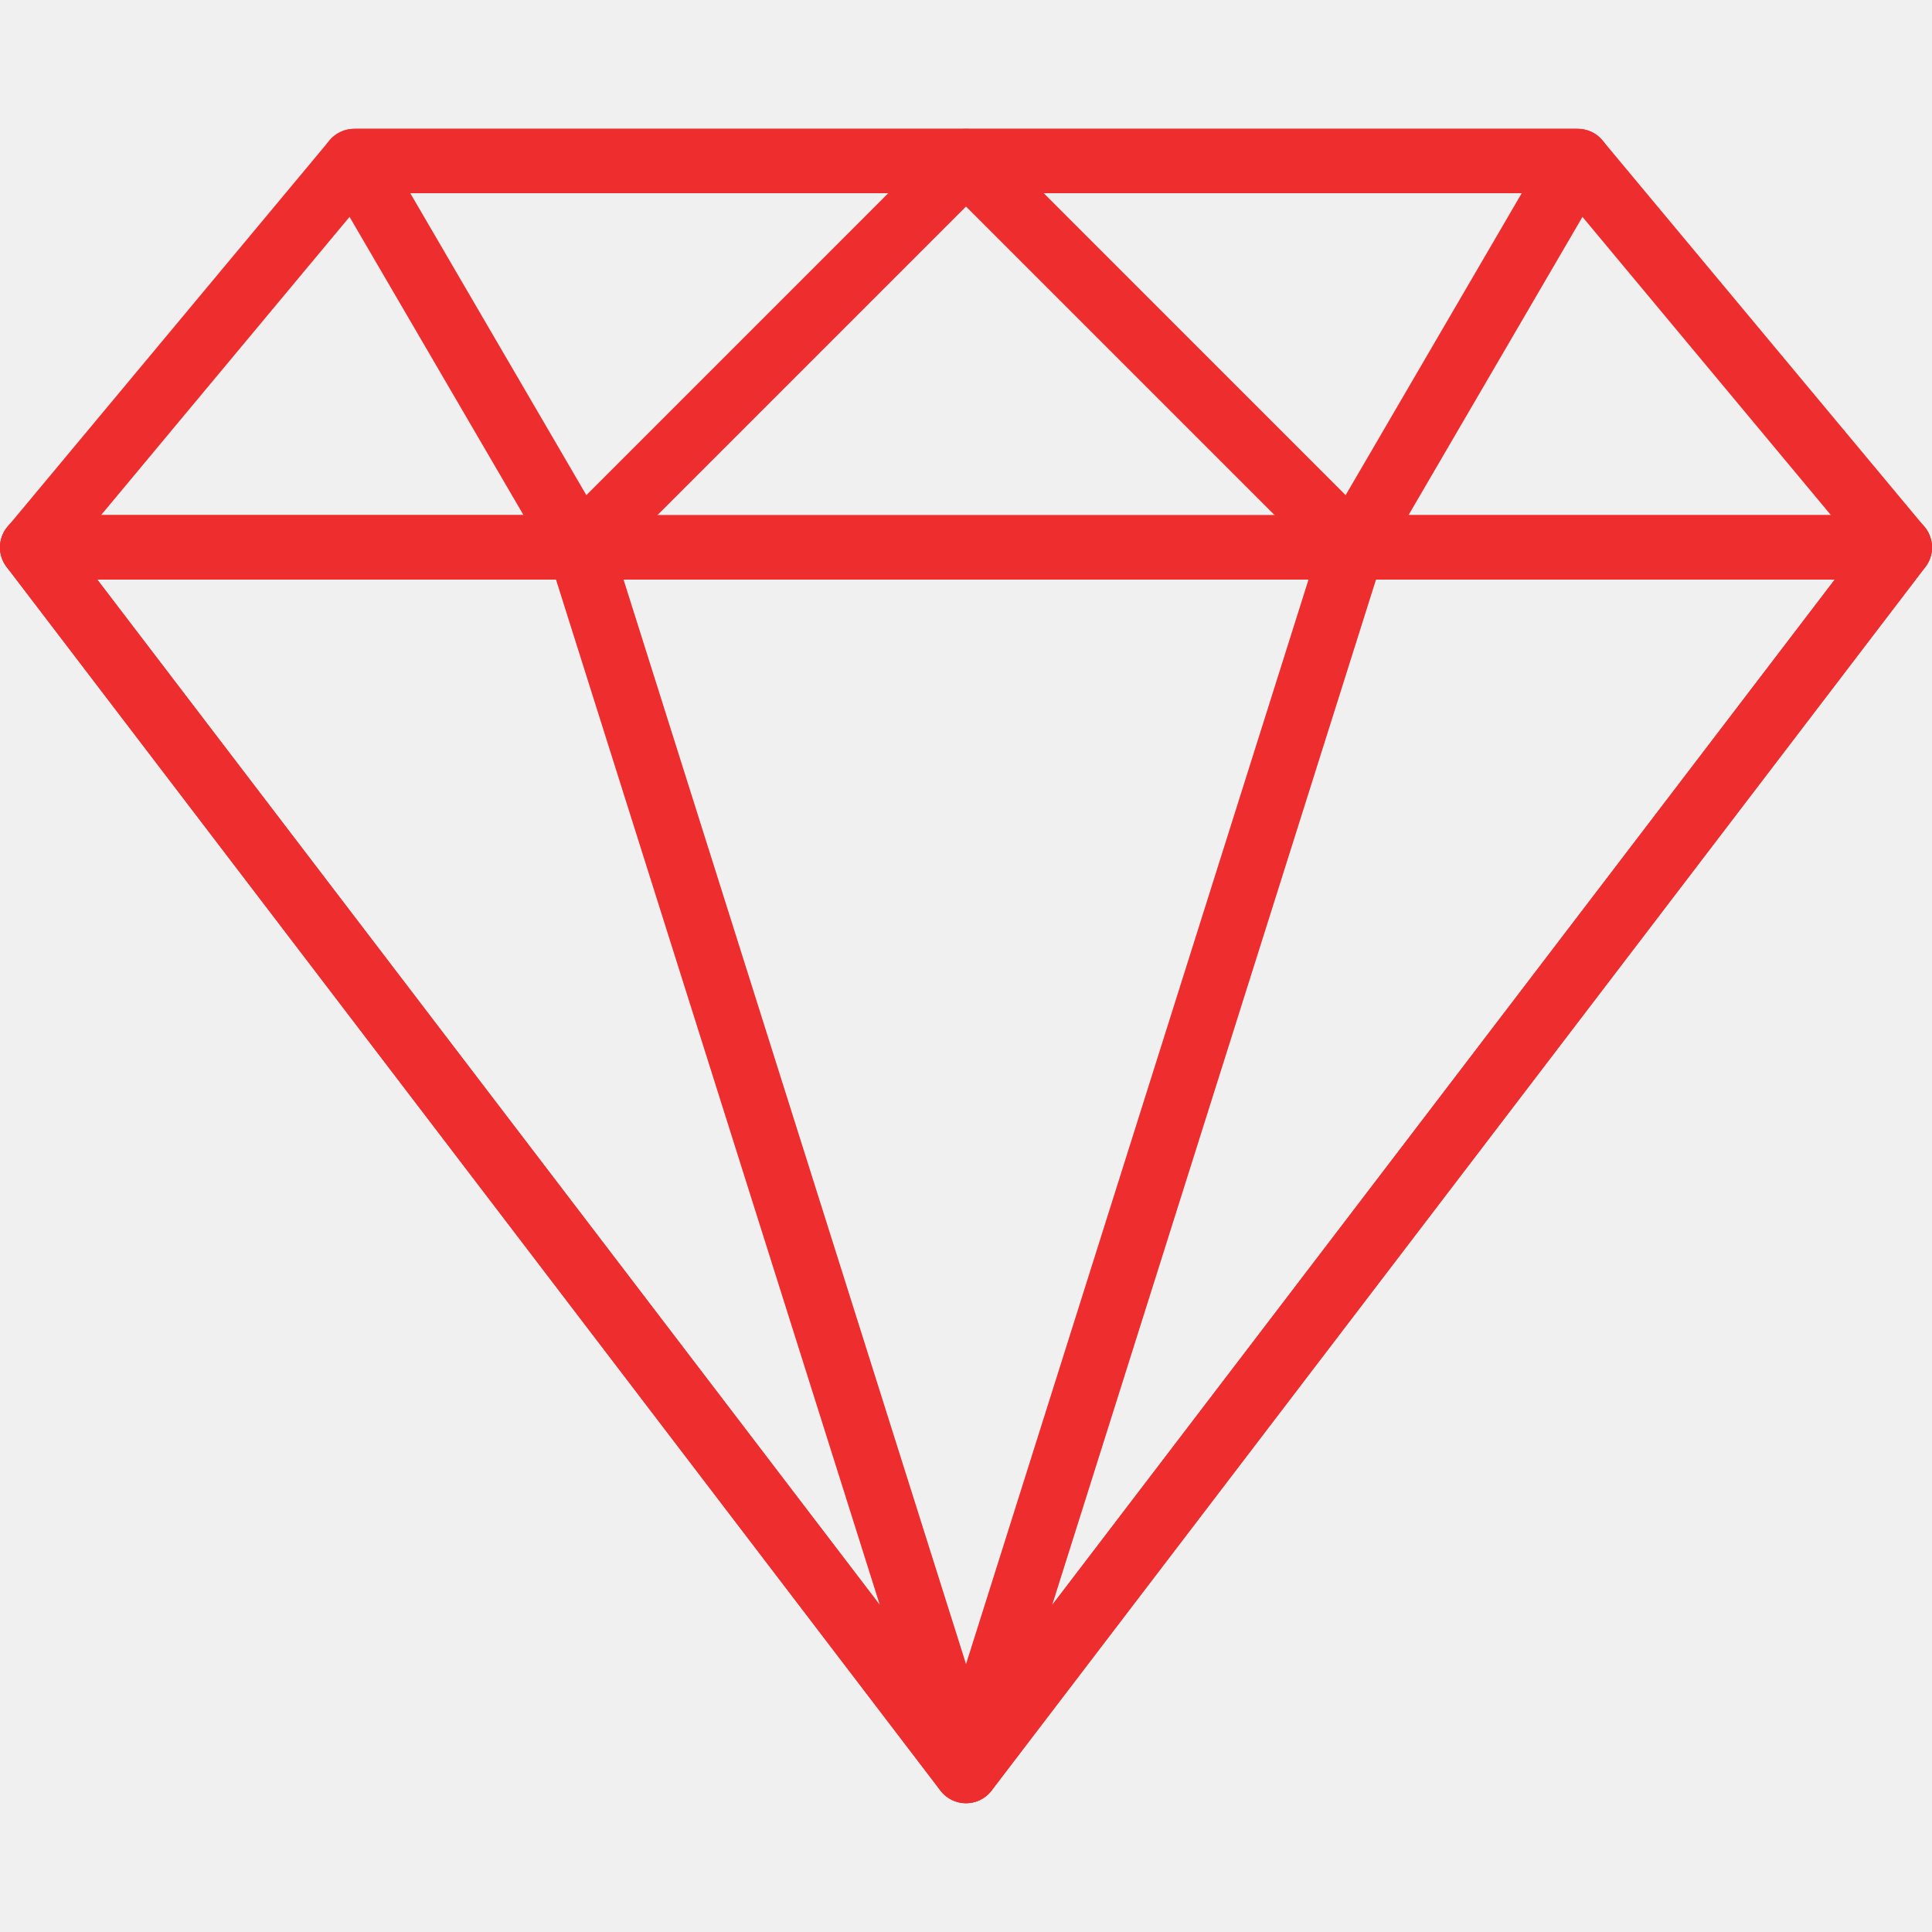
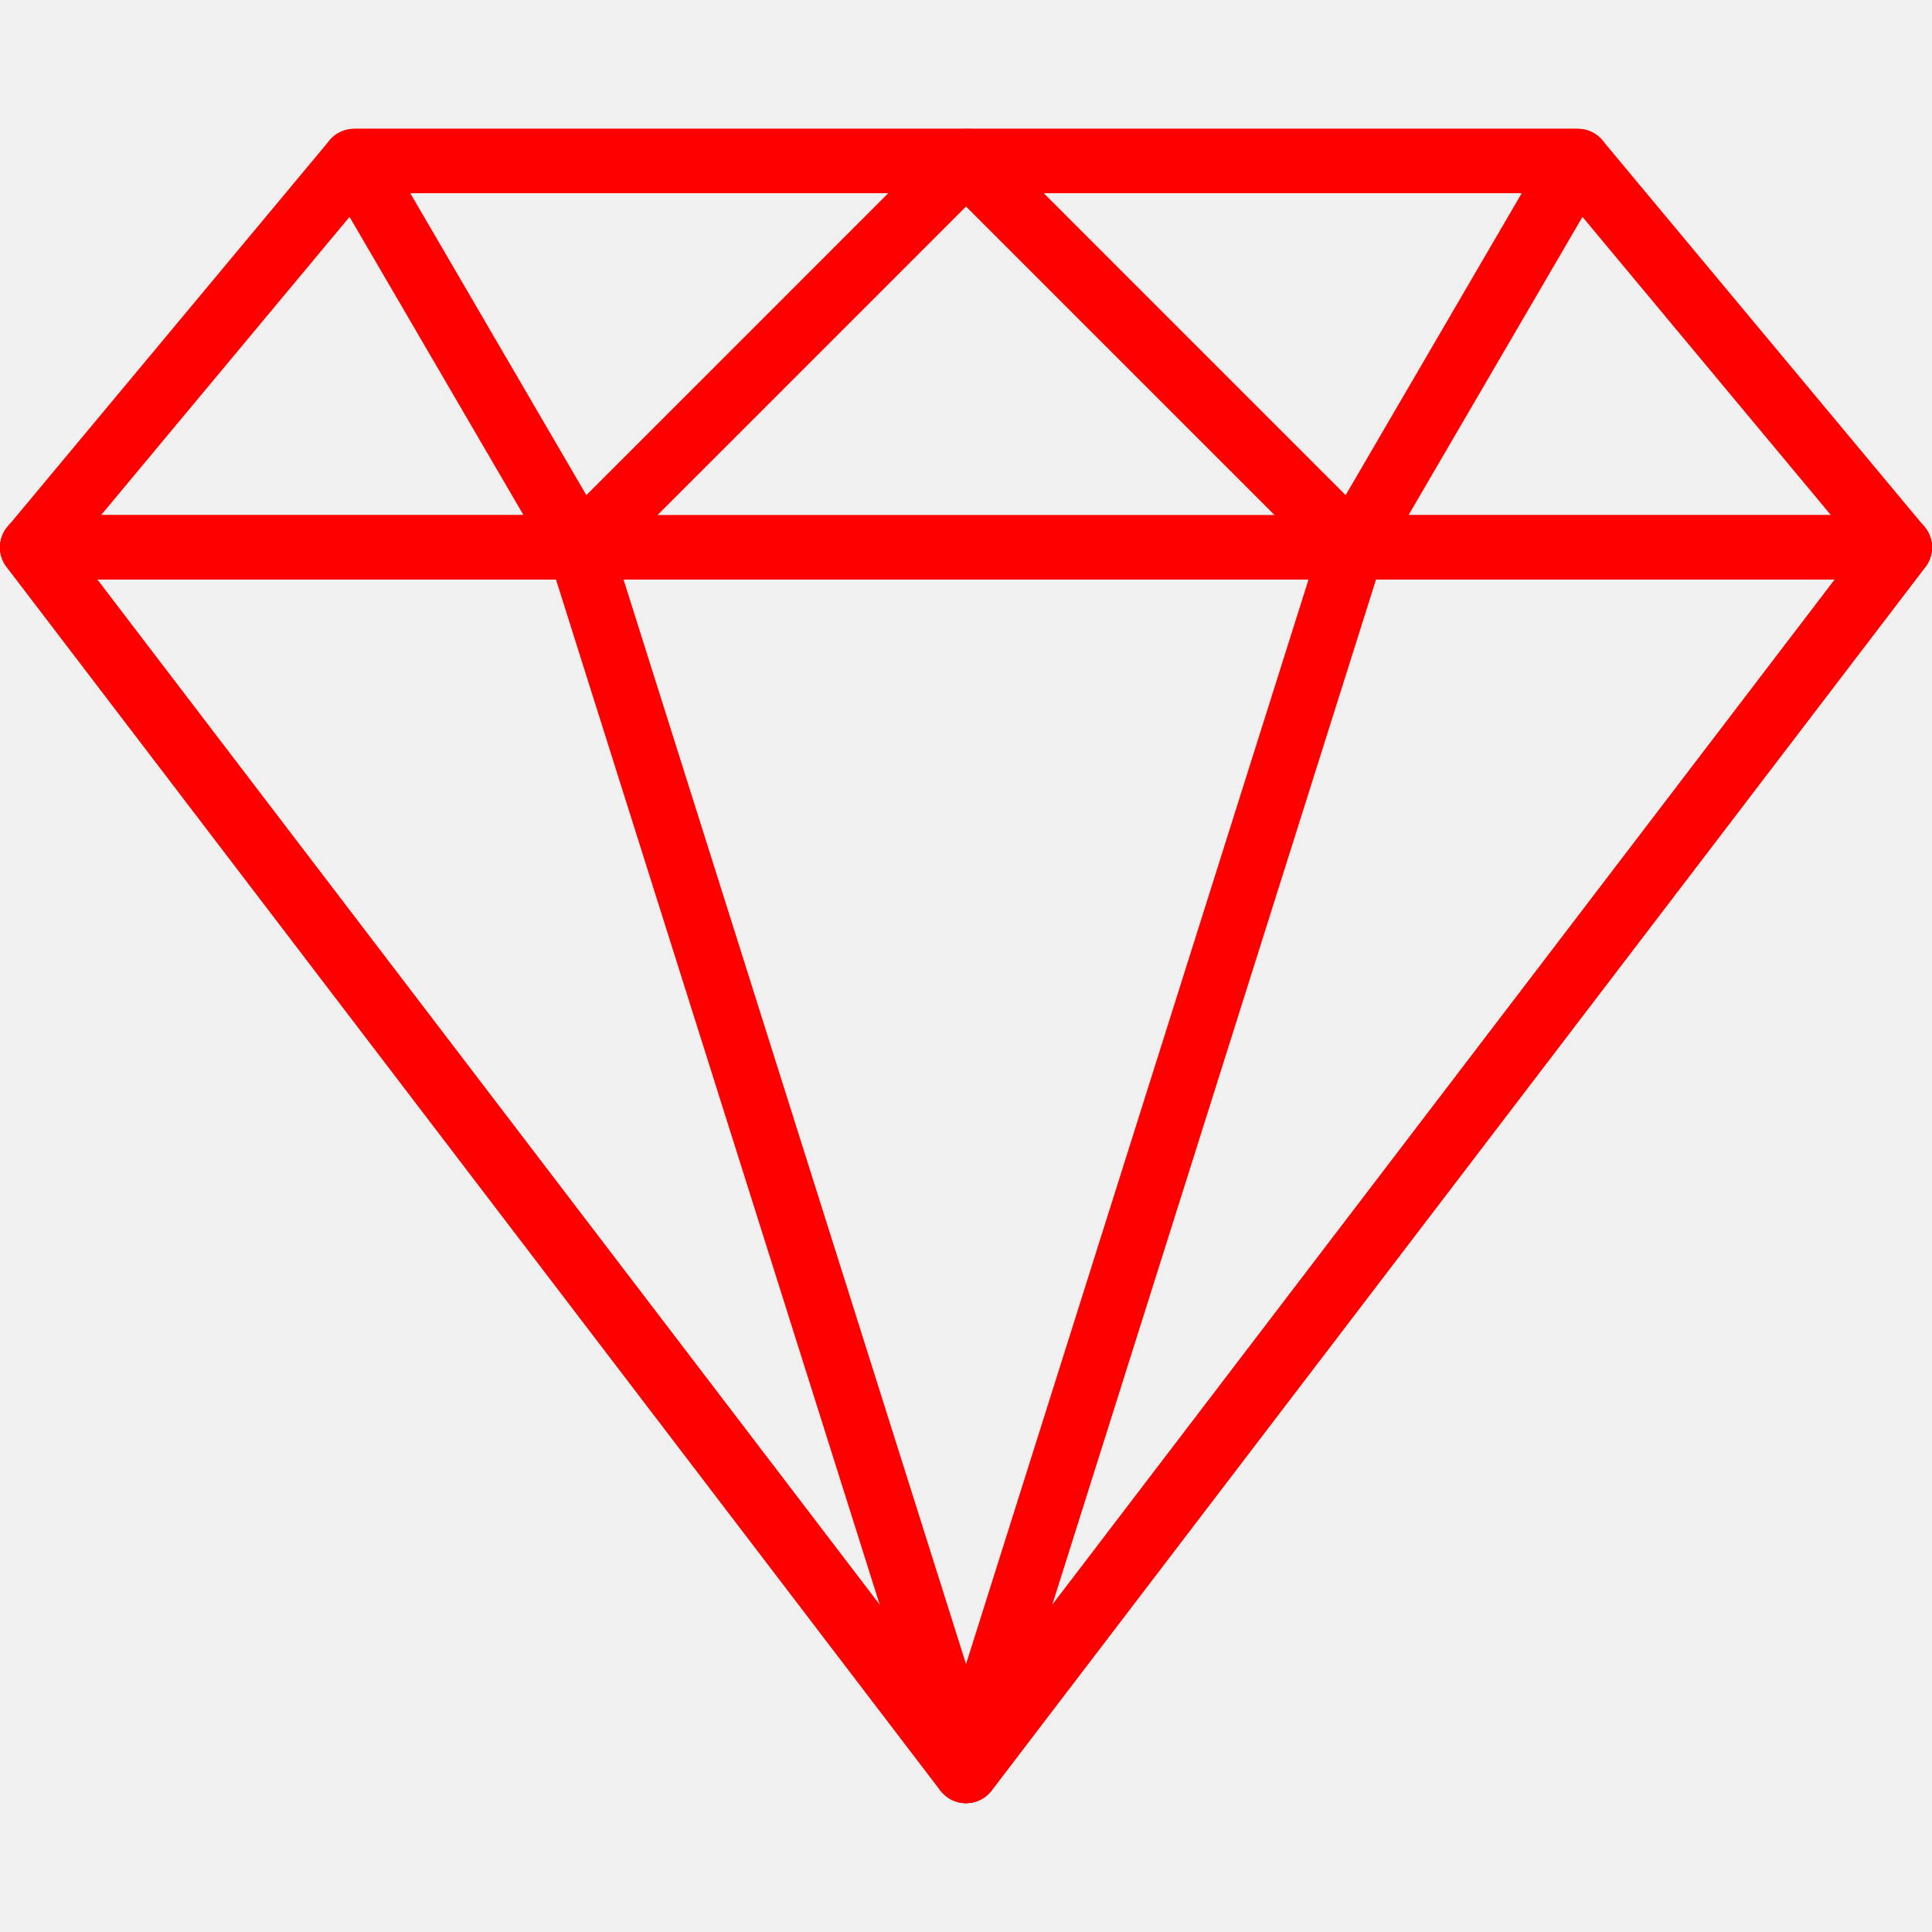
<svg xmlns="http://www.w3.org/2000/svg" width="50" height="50" viewBox="0 0 50 50" fill="none">
  <g clip-path="url(#clip0_147_64)">
-     <path d="M49.806 13.633L41.473 3.634C41.315 3.444 41.081 3.334 40.833 3.334H9.167C8.92 3.334 8.685 3.444 8.527 3.634L0.194 13.633C-0.014 13.882 -0.059 14.228 0.079 14.52C0.216 14.812 0.51 15 0.834 15H49.166C49.49 15 49.784 14.812 49.921 14.52C50.058 14.229 50.014 13.883 49.806 13.633ZM2.613 13.334L9.557 5H40.443L47.386 13.334H2.613Z" fill="#ee2e2e" />
-     <path d="M25.771 3.848C25.642 3.536 25.337 3.334 25.001 3.334H9.168C8.869 3.334 8.594 3.493 8.445 3.752C8.296 4.011 8.297 4.329 8.448 4.587L14.281 14.587C14.411 14.809 14.637 14.96 14.893 14.993C14.929 14.998 14.965 15 15 15C15.22 15 15.433 14.914 15.59 14.756L25.59 4.756C25.828 4.518 25.9 4.16 25.771 3.848ZM15.175 12.814L10.618 5H22.988L15.175 12.814Z" fill="#ee2e2e" />
-     <path d="M49.912 13.797C49.772 13.512 49.482 13.332 49.165 13.332H0.833C0.516 13.332 0.227 13.512 0.086 13.797C-0.054 14.081 -0.021 14.42 0.171 14.672L24.337 46.338C24.495 46.545 24.74 46.666 25 46.666C25.26 46.666 25.505 46.545 25.661 46.338L49.827 14.672C50.02 14.42 50.052 14.081 49.912 13.797ZM25 44.46L2.518 15H47.482L25 44.46Z" fill="#ee2e2e" />
-     <path d="M25.795 45.581L15.795 13.915C15.685 13.568 15.364 13.332 15 13.332H0.834C0.517 13.332 0.228 13.512 0.087 13.797C-0.053 14.081 -0.02 14.42 0.172 14.672L24.338 46.338C24.5 46.55 24.748 46.666 25.001 46.666C25.131 46.666 25.262 46.636 25.384 46.571C25.744 46.386 25.917 45.967 25.795 45.581ZM2.518 15H14.389L22.769 41.536L2.518 15Z" fill="#ee2e2e" />
-     <path d="M41.556 3.752C41.407 3.493 41.132 3.334 40.833 3.334H25C24.663 3.334 24.359 3.536 24.23 3.848C24.101 4.16 24.172 4.518 24.411 4.756L34.411 14.756C34.567 14.914 34.78 15 35 15C35.036 15 35.072 14.998 35.107 14.993C35.363 14.96 35.59 14.81 35.72 14.587L41.553 4.587C41.703 4.329 41.704 4.011 41.556 3.752ZM34.825 12.814L27.012 5H39.382L34.825 12.814Z" fill="#ee2e2e" />
-     <path d="M49.914 13.799C49.774 13.514 49.484 13.335 49.167 13.335H35.001C34.637 13.335 34.315 13.57 34.206 13.917L24.206 45.583C24.084 45.968 24.258 46.387 24.617 46.573C24.739 46.637 24.87 46.667 25 46.667C25.253 46.667 25.5 46.551 25.663 46.34L49.829 14.674C50.022 14.422 50.054 14.083 49.914 13.799ZM27.231 41.536L35.611 15H47.483L27.231 41.536Z" fill="#ee2e2e" />
+     <path d="M49.806 13.633L41.473 3.634C41.315 3.444 41.081 3.334 40.833 3.334H9.167C8.92 3.334 8.685 3.444 8.527 3.634L0.194 13.633C-0.014 13.882 -0.059 14.228 0.079 14.52C0.216 14.812 0.51 15 0.834 15H49.166C49.49 15 49.784 14.812 49.921 14.52C50.058 14.229 50.014 13.883 49.806 13.633ZM2.613 13.334L9.557 5H40.443L47.386 13.334H2.613Z" fill="red" />
+     <path d="M25.771 3.848C25.642 3.536 25.337 3.334 25.001 3.334H9.168C8.869 3.334 8.594 3.493 8.445 3.752C8.296 4.011 8.297 4.329 8.448 4.587L14.281 14.587C14.411 14.809 14.637 14.96 14.893 14.993C14.929 14.998 14.965 15 15 15C15.22 15 15.433 14.914 15.59 14.756L25.59 4.756C25.828 4.518 25.9 4.16 25.771 3.848ZM15.175 12.814L10.618 5H22.988L15.175 12.814Z" fill="red" />
+     <path d="M49.912 13.797C49.772 13.512 49.482 13.332 49.165 13.332H0.833C0.516 13.332 0.227 13.512 0.086 13.797C-0.054 14.081 -0.021 14.42 0.171 14.672L24.337 46.338C24.495 46.545 24.74 46.666 25 46.666C25.26 46.666 25.505 46.545 25.661 46.338L49.827 14.672C50.02 14.42 50.052 14.081 49.912 13.797ZM25 44.46L2.518 15H47.482L25 44.46Z" fill="red" />
+     <path d="M25.795 45.581L15.795 13.915C15.685 13.568 15.364 13.332 15 13.332H0.834C0.517 13.332 0.228 13.512 0.087 13.797C-0.053 14.081 -0.02 14.42 0.172 14.672L24.338 46.338C24.5 46.55 24.748 46.666 25.001 46.666C25.131 46.666 25.262 46.636 25.384 46.571C25.744 46.386 25.917 45.967 25.795 45.581ZM2.518 15H14.389L22.769 41.536L2.518 15Z" fill="red" />
+     <path d="M41.556 3.752C41.407 3.493 41.132 3.334 40.833 3.334H25C24.663 3.334 24.359 3.536 24.23 3.848C24.101 4.16 24.172 4.518 24.411 4.756L34.411 14.756C34.567 14.914 34.78 15 35 15C35.036 15 35.072 14.998 35.107 14.993C35.363 14.96 35.59 14.81 35.72 14.587L41.553 4.587C41.703 4.329 41.704 4.011 41.556 3.752ZM34.825 12.814L27.012 5H39.382L34.825 12.814Z" fill="red" />
+     <path d="M49.914 13.799C49.774 13.514 49.484 13.335 49.167 13.335H35.001C34.637 13.335 34.315 13.57 34.206 13.917L24.206 45.583C24.084 45.968 24.258 46.387 24.617 46.573C24.739 46.637 24.87 46.667 25 46.667C25.253 46.667 25.5 46.551 25.663 46.34L49.829 14.674C50.022 14.422 50.054 14.083 49.914 13.799ZM27.231 41.536L35.611 15H47.483L27.231 41.536Z" fill="red" />
  </g>
  <defs>
    <clipPath id="clip0_147_64">
      <rect width="50" height="50" fill="white" />
    </clipPath>
  </defs>
</svg>
